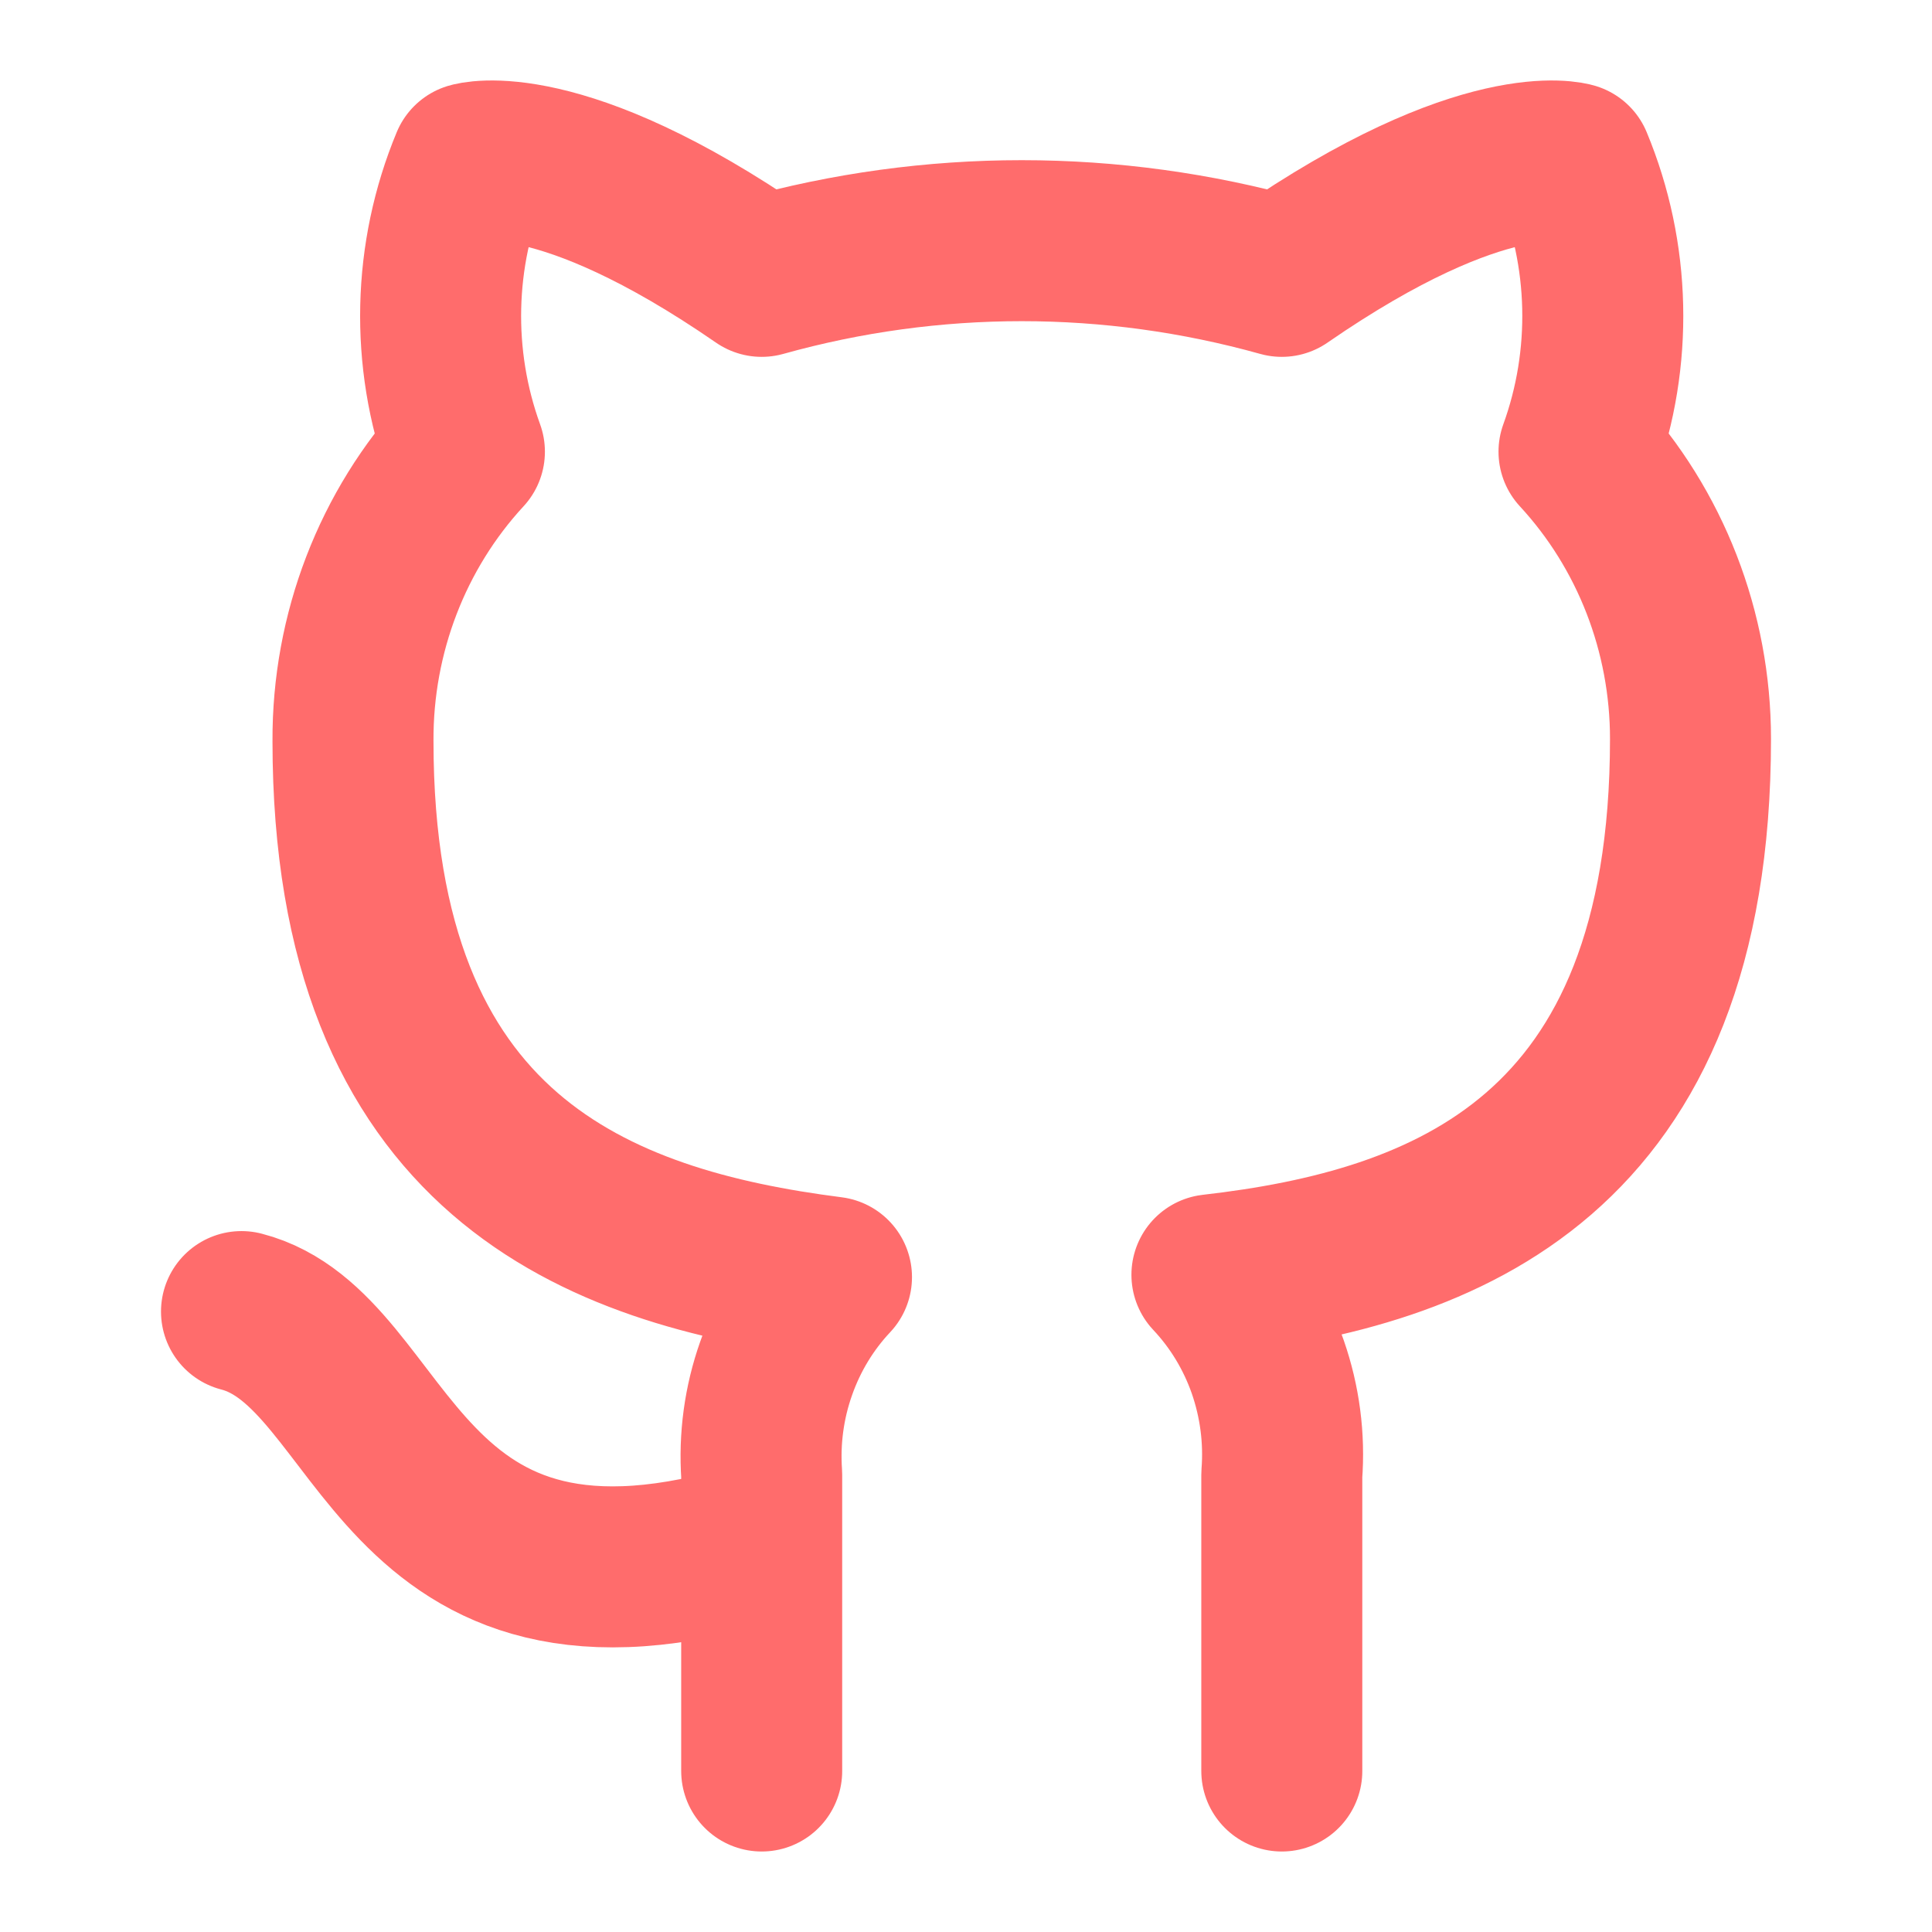
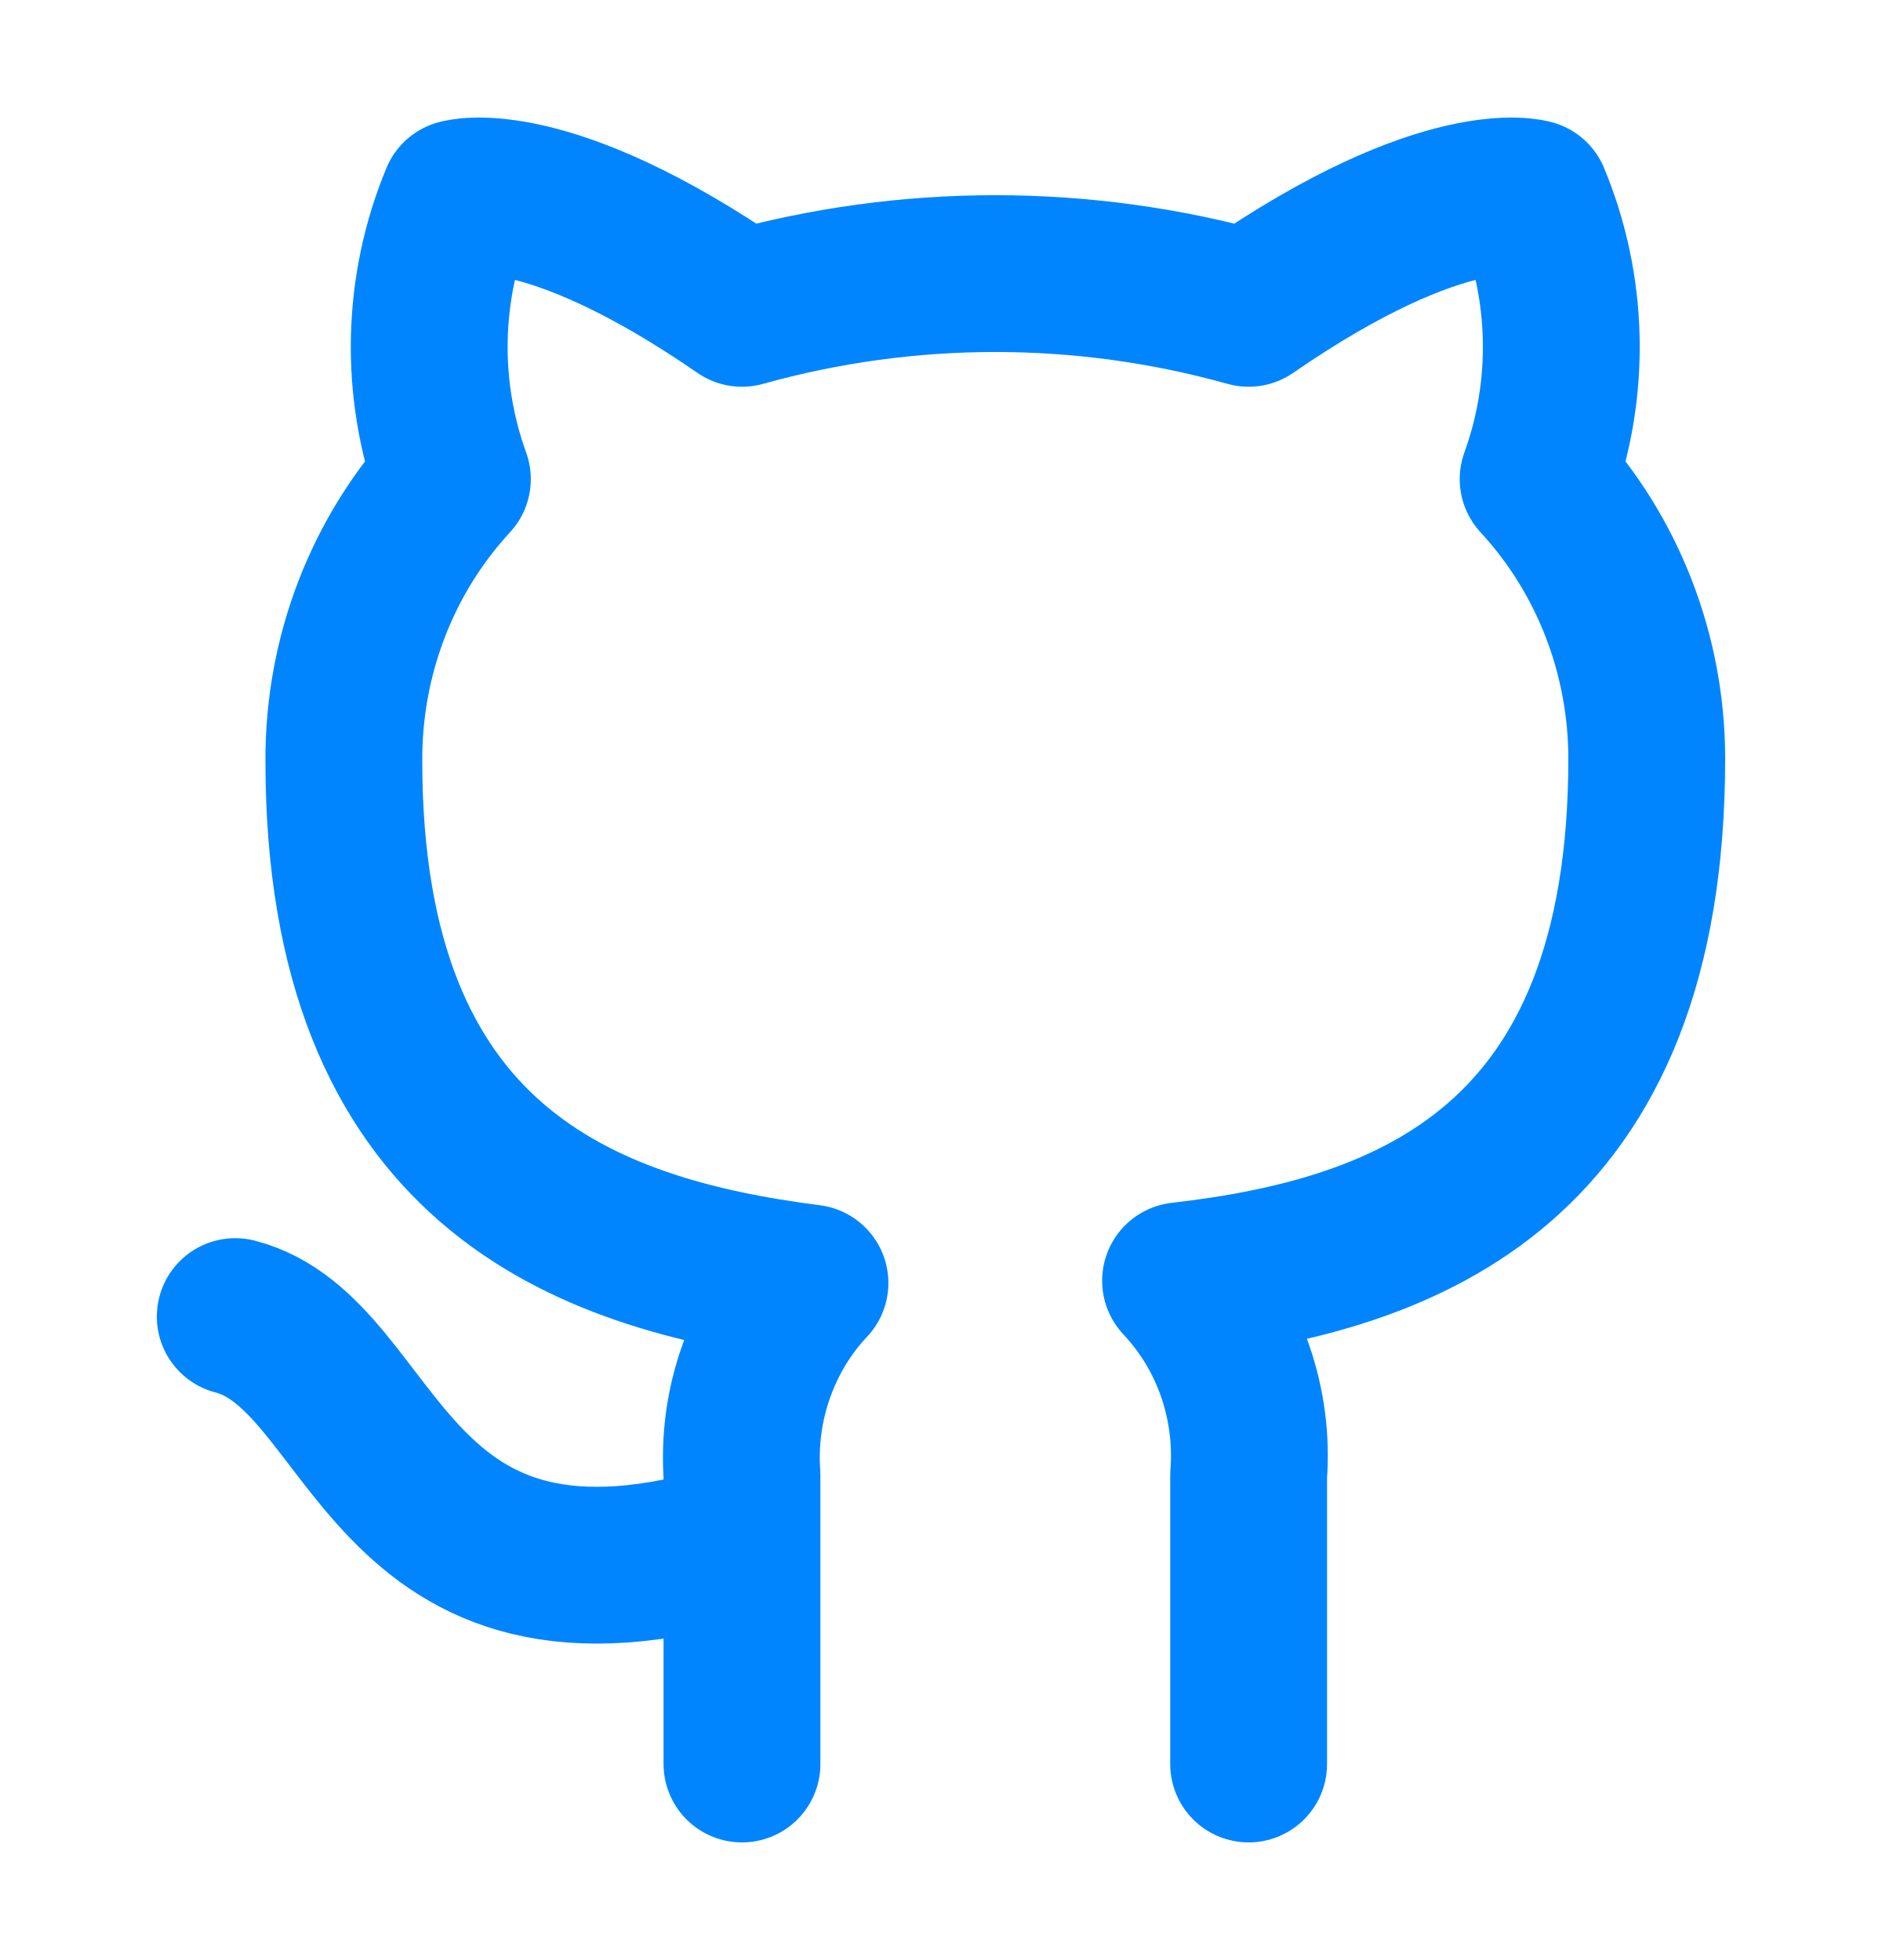
- <svg xmlns="http://www.w3.org/2000/svg" width="24" height="24" viewBox="0 0 24 24" fill="none">
-   <path d="M9.462 19.146C4.846 20.573 4.846 16.769 3 16.293M15.923 22V18.319C15.958 17.865 15.898 17.41 15.749 16.981C15.599 16.553 15.363 16.163 15.055 15.836C17.954 15.504 21 14.372 21 9.178C21 7.85 20.504 6.573 19.615 5.611C20.036 4.45 20.006 3.165 19.532 2.025C19.532 2.025 18.443 1.693 15.923 3.433C13.807 2.842 11.577 2.842 9.462 3.433C6.942 1.693 5.852 2.025 5.852 2.025C5.378 3.165 5.348 4.45 5.769 5.611C4.874 6.58 4.378 7.869 4.385 9.207C4.385 14.362 7.431 15.494 10.329 15.865C10.025 16.188 9.791 16.574 9.642 16.997C9.492 17.42 9.431 17.87 9.462 18.319V22" stroke="#FF6C6C" stroke-width="2" stroke-linecap="round" stroke-linejoin="round" />
+ <svg xmlns="http://www.w3.org/2000/svg" width="24" height="25" viewBox="0 0 24 25" fill="none">
+   <path d="M9.462 19.646C4.846 21.073 4.846 17.269 3 16.793M15.923 22.5V18.819C15.958 18.365 15.898 17.91 15.749 17.481C15.599 17.053 15.363 16.663 15.055 16.336C17.954 16.003 21 14.872 21 9.678C21 8.35 20.504 7.073 19.615 6.111C20.036 4.95 20.006 3.665 19.532 2.525C19.532 2.525 18.443 2.193 15.923 3.933C13.807 3.342 11.577 3.342 9.462 3.933C6.942 2.193 5.852 2.525 5.852 2.525C5.378 3.665 5.348 4.95 5.769 6.111C4.874 7.08 4.378 8.369 4.385 9.707C4.385 14.862 7.431 15.994 10.329 16.365C10.025 16.688 9.791 17.074 9.642 17.497C9.492 17.92 9.431 18.37 9.462 18.819V22.5" stroke="#0085FF" stroke-width="2" stroke-linecap="round" stroke-linejoin="round" />
</svg>
